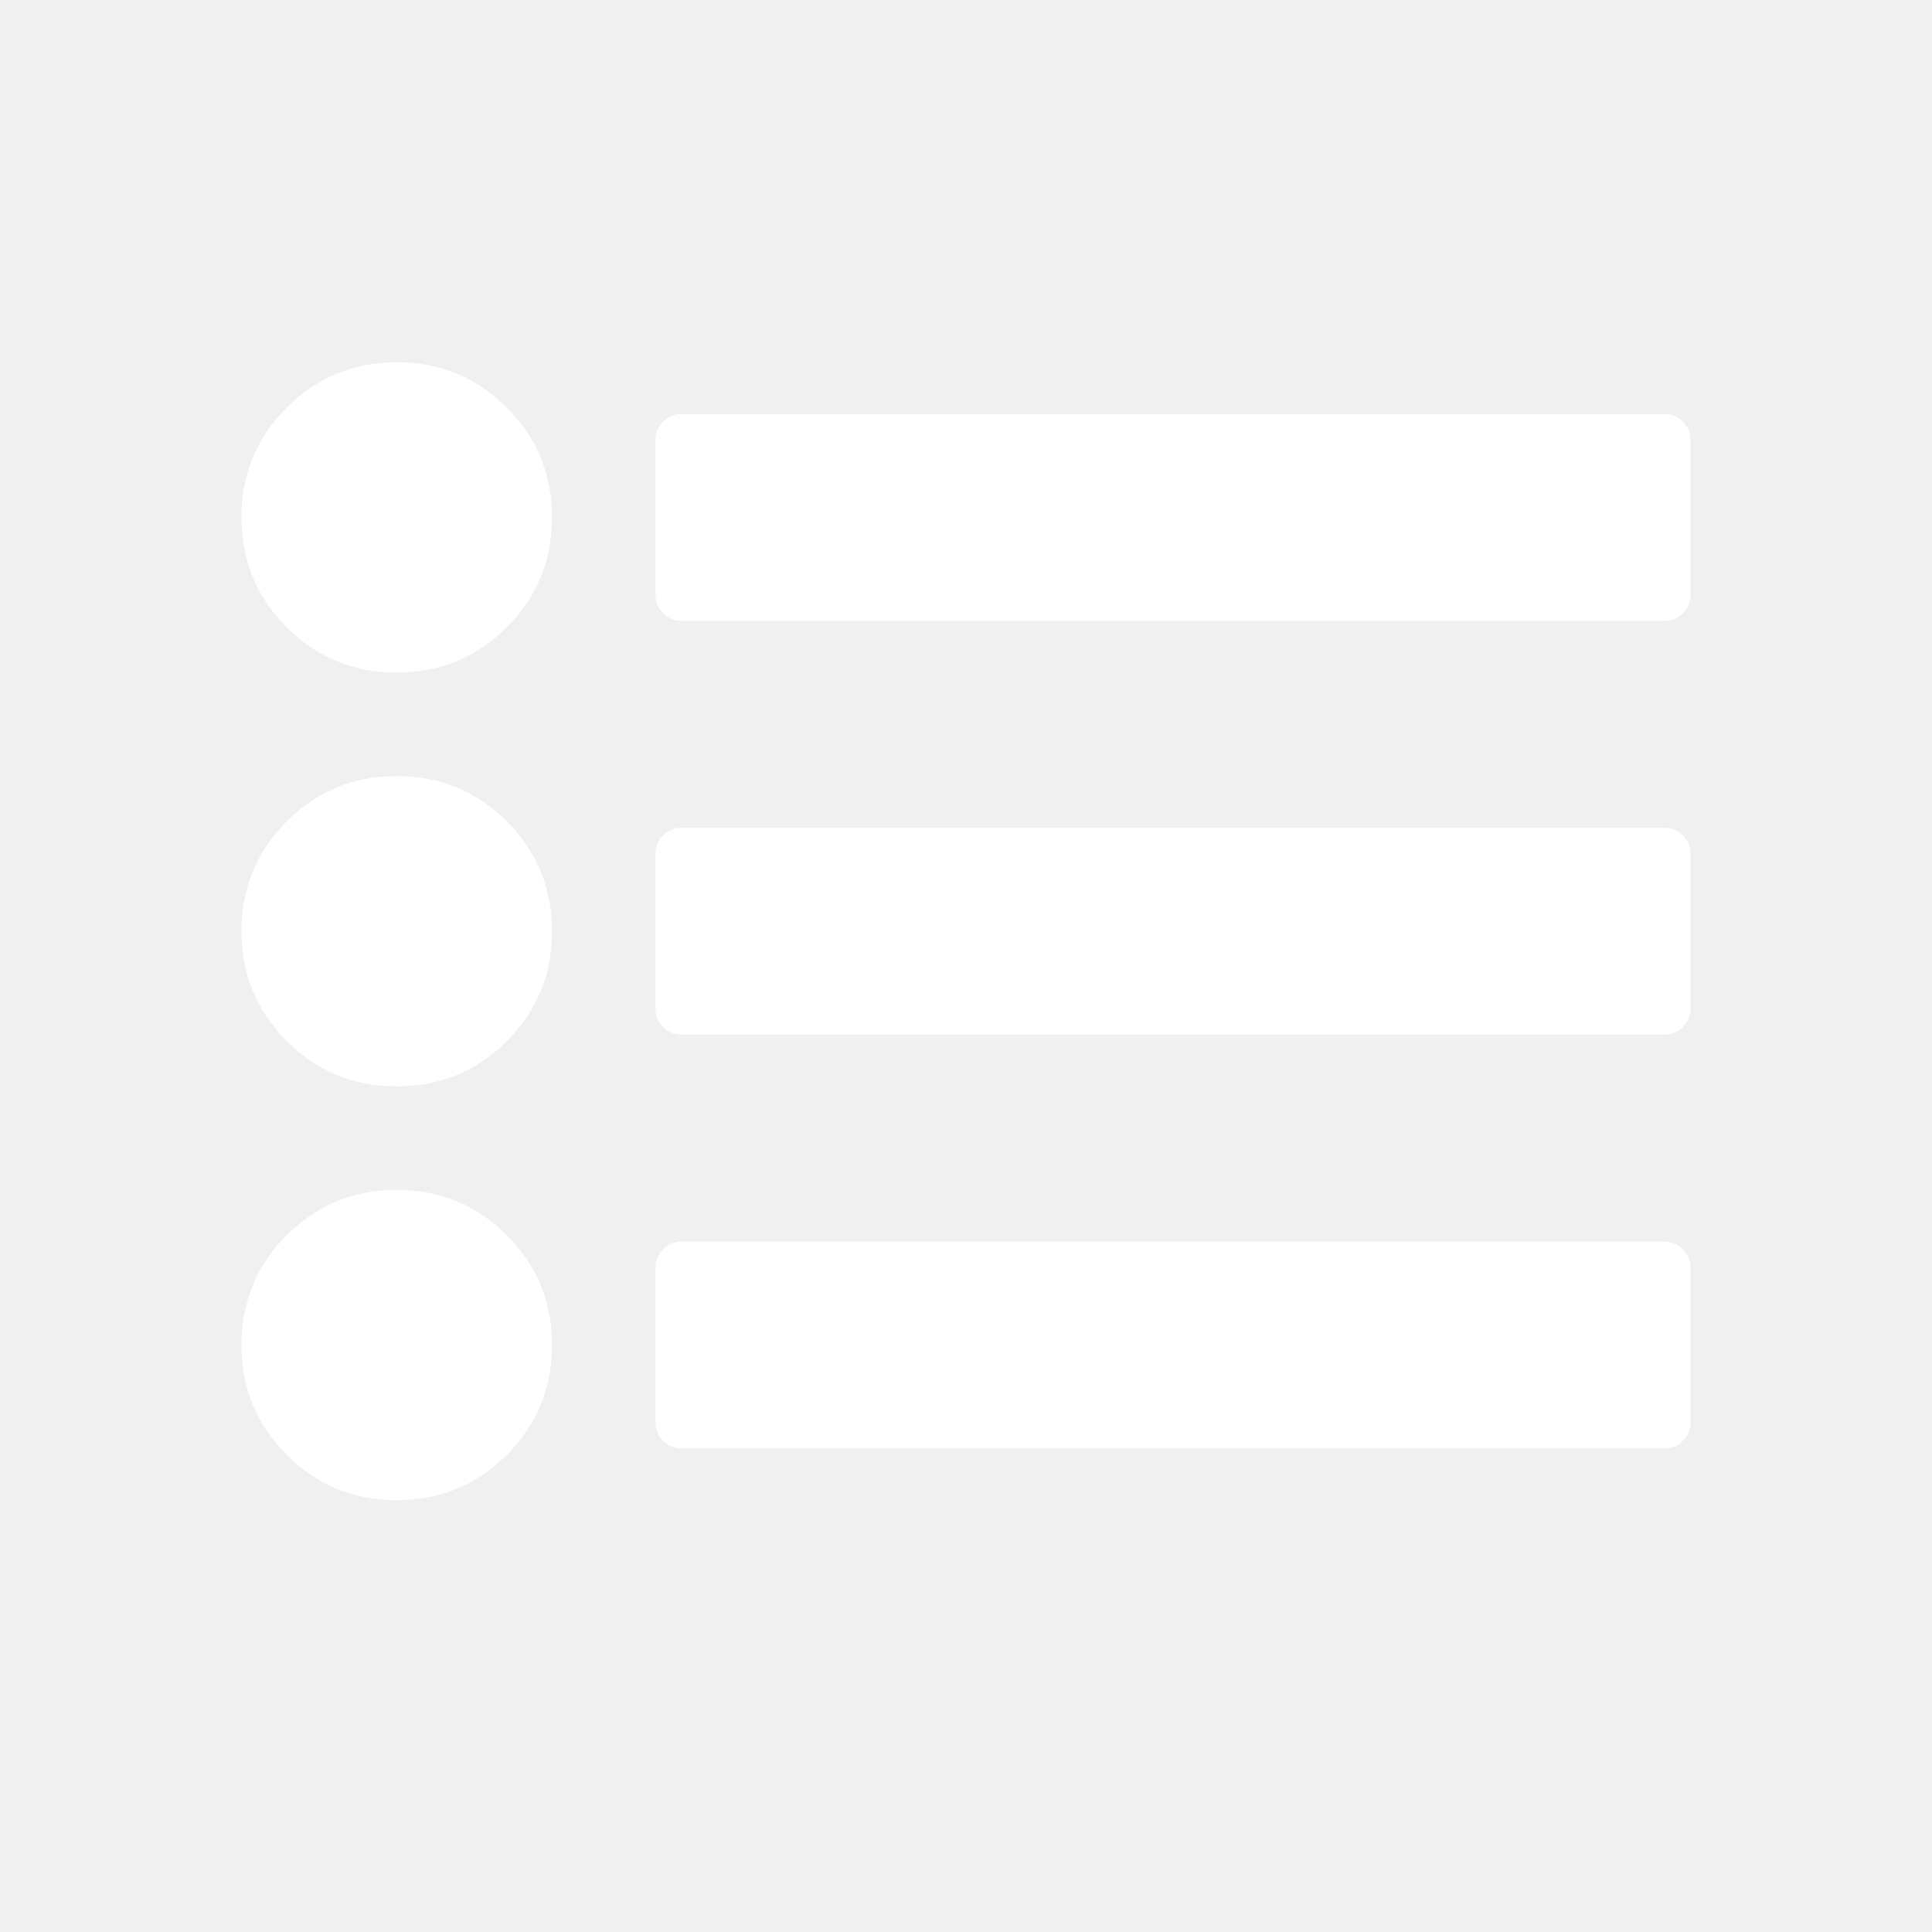
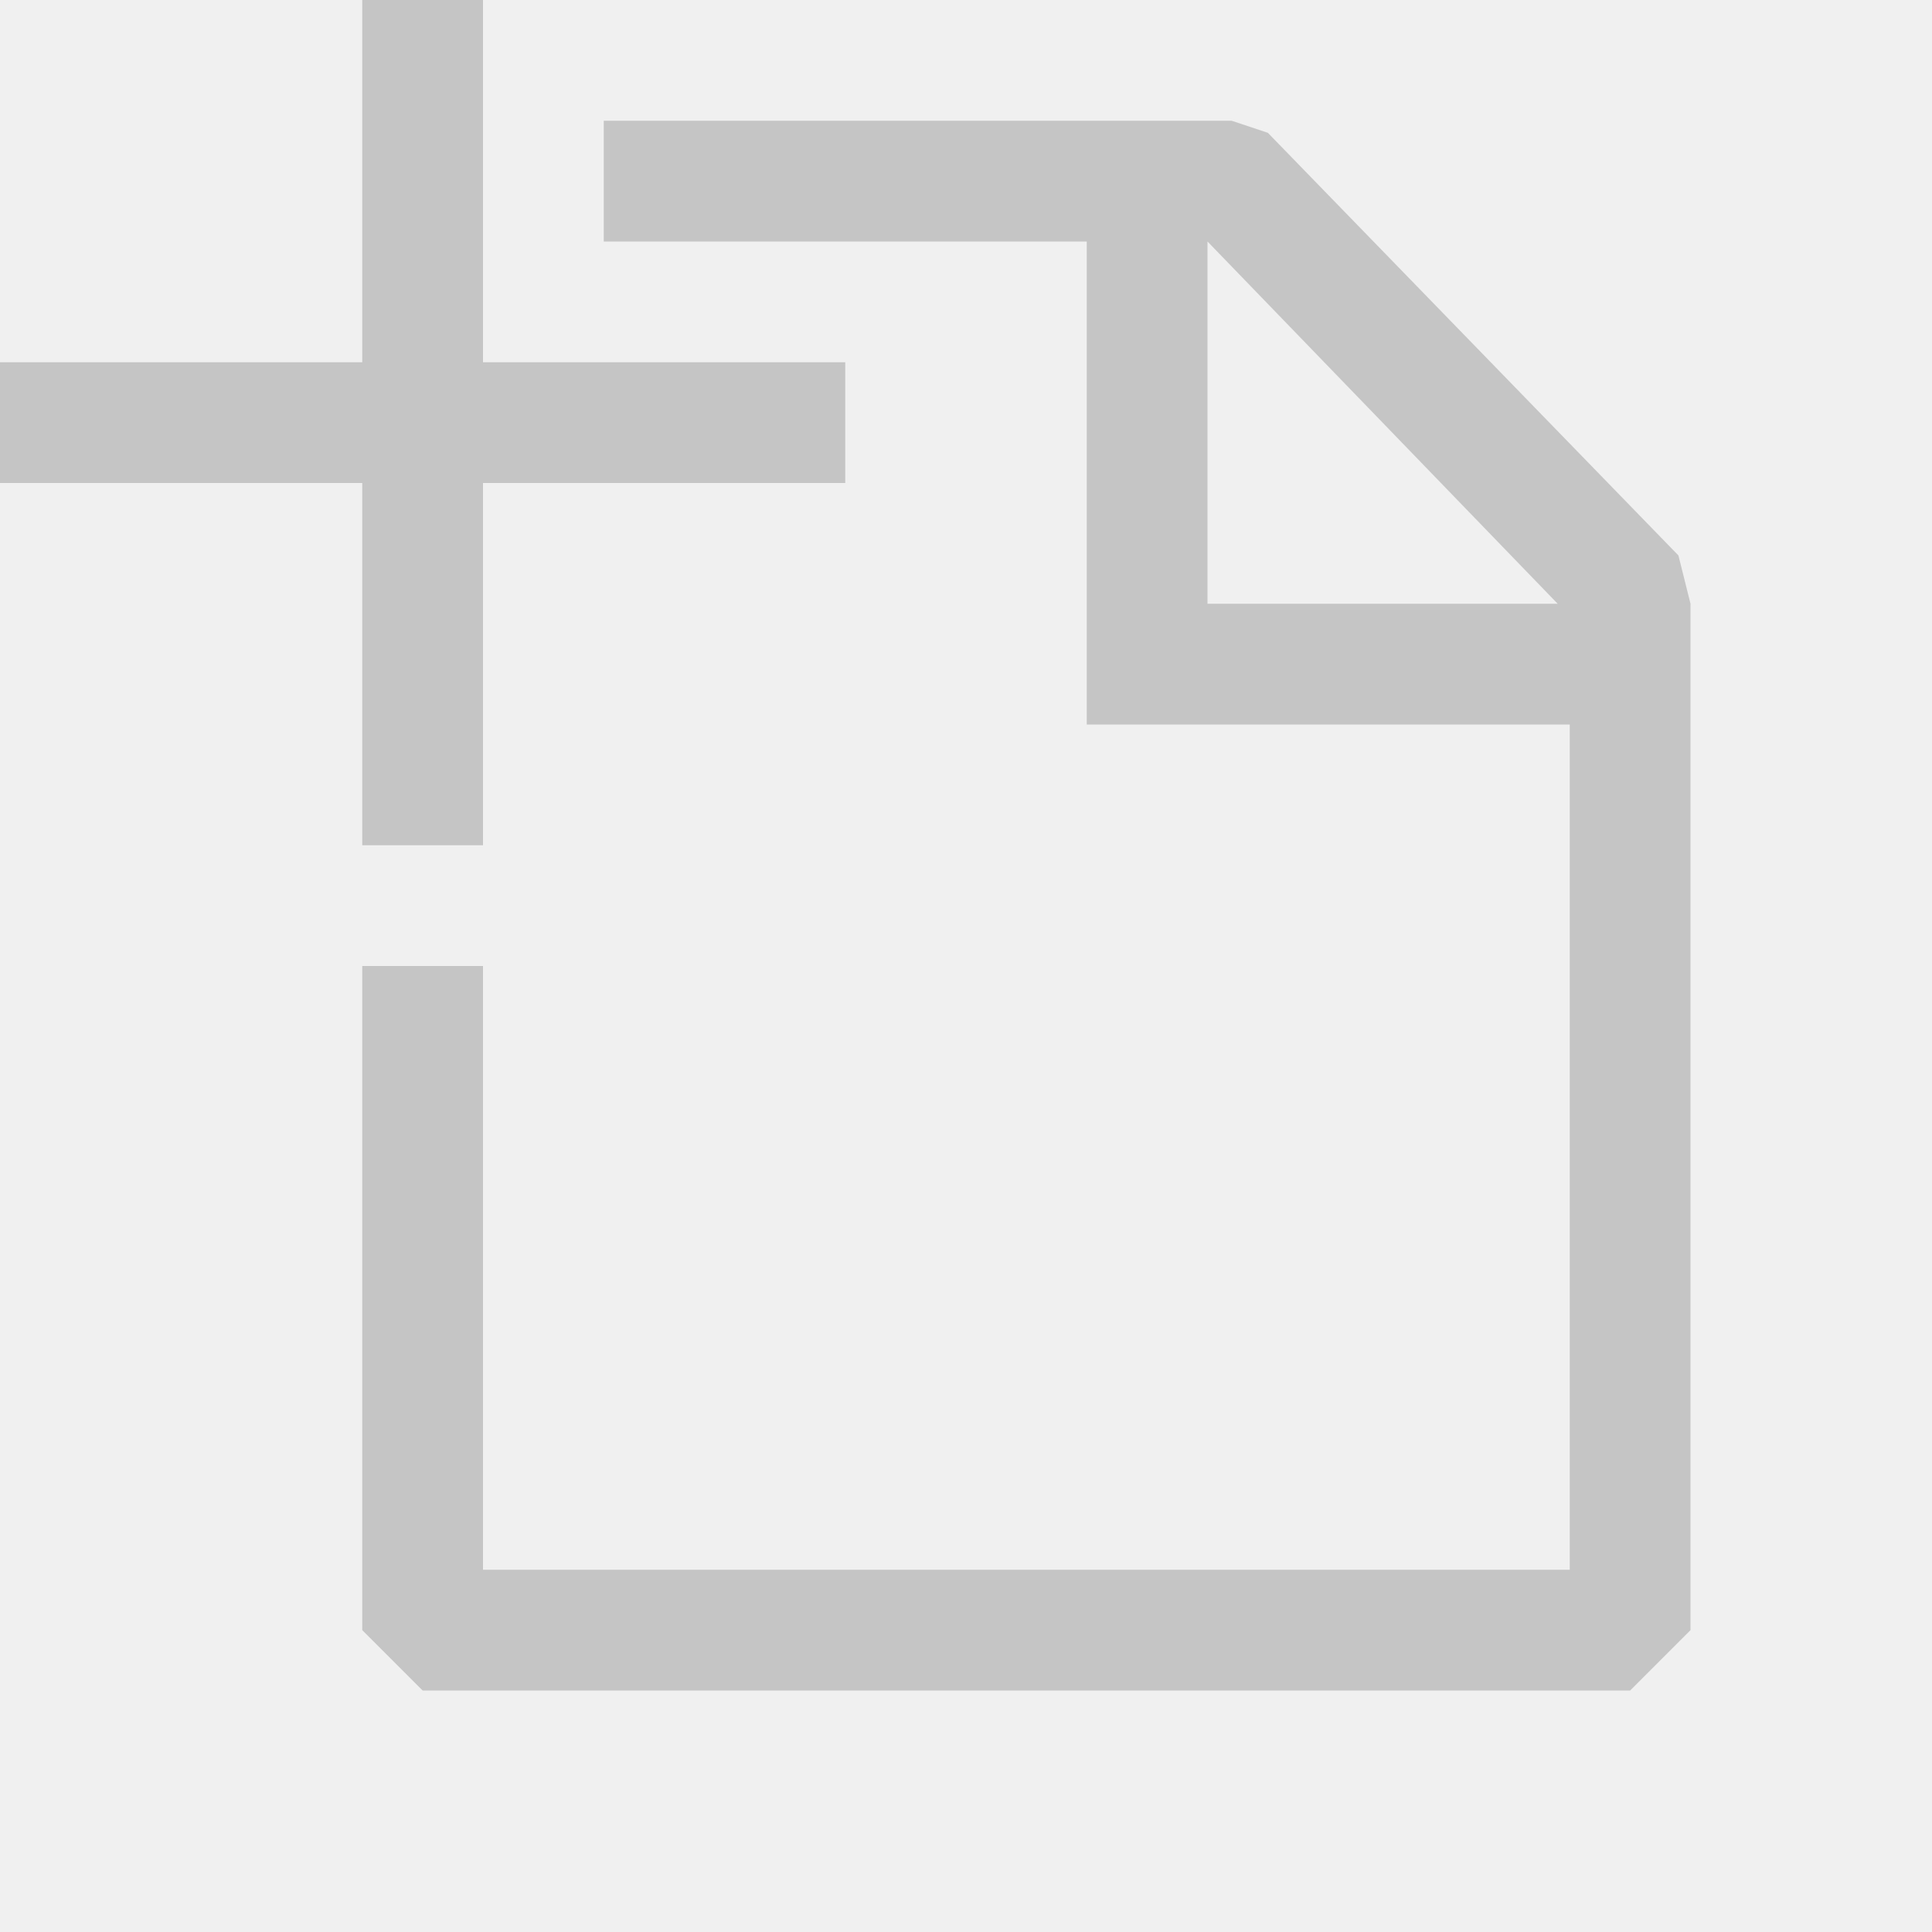
- <svg xmlns="http://www.w3.org/2000/svg" width="32px" height="32px" viewBox="0 0 32 32" version="1.1">
-   <defs />
-   <g id="Page-1" stroke="none" stroke-width="1" fill="none" fill-rule="evenodd">
-     <g id="dep" transform="translate(4, 6)" fill="#ffffff">
-       <g id="Page-1">
-         <path d="M5.143,16.278 C5.143,16.992 4.893,17.599 4.393,18.098 C3.893,18.598 3.286,18.848 2.571,18.848 C1.857,18.848 1.25,18.598 0.75,18.098 C0.25,17.599 0,16.992 0,16.278 C0,15.564 0.25,14.957 0.75,14.457 C1.25,13.958 1.857,13.708 2.571,13.708 C3.286,13.708 3.893,13.958 4.393,14.457 C4.893,14.957 5.143,15.564 5.143,16.278 L5.143,16.278 L5.143,16.278 Z M5.143,9.424 C5.143,10.138 4.893,10.745 4.393,11.245 C3.893,11.744 3.286,11.994 2.571,11.994 C1.857,11.994 1.25,11.744 0.75,11.245 C0.25,10.745 0,10.138 0,9.424 C0,8.71 0.25,8.103 0.75,7.603 C1.25,7.104 1.857,6.854 2.571,6.854 C3.286,6.854 3.893,7.104 4.393,7.603 C4.893,8.103 5.143,8.71 5.143,9.424 L5.143,9.424 L5.143,9.424 Z M24,14.993 L24,17.563 C24,17.679 23.958,17.779 23.873,17.864 C23.788,17.949 23.688,17.991 23.571,17.991 L7.286,17.991 C7.17,17.991 7.069,17.949 6.984,17.864 C6.9,17.779 6.857,17.679 6.857,17.563 L6.857,14.993 C6.857,14.877 6.9,14.776 6.984,14.692 C7.069,14.607 7.17,14.564 7.286,14.564 L23.571,14.564 C23.688,14.564 23.788,14.607 23.873,14.692 C23.958,14.776 24,14.877 24,14.993 L24,14.993 L24,14.993 Z M5.143,2.57 C5.143,3.284 4.893,3.891 4.393,4.391 C3.893,4.89 3.286,5.14 2.571,5.14 C1.857,5.14 1.25,4.89 0.75,4.391 C0.25,3.891 0,3.284 0,2.57 C0,1.856 0.25,1.249 0.75,0.75 C1.25,0.25 1.857,0 2.571,0 C3.286,0 3.893,0.25 4.393,0.75 C4.893,1.249 5.143,1.856 5.143,2.57 L5.143,2.57 L5.143,2.57 Z M24,8.139 L24,10.709 C24,10.825 23.958,10.926 23.873,11.01 C23.788,11.095 23.688,11.137 23.571,11.137 L7.286,11.137 C7.17,11.137 7.069,11.095 6.984,11.01 C6.9,10.926 6.857,10.825 6.857,10.709 L6.857,8.139 C6.857,8.023 6.9,7.922 6.984,7.838 C7.069,7.753 7.17,7.711 7.286,7.711 L23.571,7.711 C23.688,7.711 23.788,7.753 23.873,7.838 C23.958,7.922 24,8.023 24,8.139 L24,8.139 L24,8.139 Z M24,1.285 L24,3.855 C24,3.971 23.958,4.072 23.873,4.156 C23.788,4.241 23.688,4.284 23.571,4.284 L7.286,4.284 C7.17,4.284 7.069,4.241 6.984,4.156 C6.9,4.072 6.857,3.971 6.857,3.855 L6.857,1.285 C6.857,1.169 6.9,1.069 6.984,0.984 C7.069,0.899 7.17,0.857 7.286,0.857 L23.571,0.857 C23.688,0.857 23.788,0.899 23.873,0.984 C23.958,1.069 24,1.169 24,1.285 L24,1.285 L24,1.285 Z" id="Shape" />
-       </g>
-     </g>
-   </g>
+ <svg xmlns="http://www.w3.org/2000/svg" width="16" height="16" viewBox="0 0 16 16" fill="none">
+   <path fill-rule="evenodd" clip-rule="evenodd" d="M4 7H3V4H0V3H3V0H4V3H7V4H4V7ZM10.5 1.1L13.9 4.6L14 5V13.5L13.5 14H3.5L3 13.5V8H4V13H13V6H9V2H5V1H10.2L10.5 1.1ZM10 2V5H12.9L10 2Z" fill="#C5C5C5" />
</svg>
